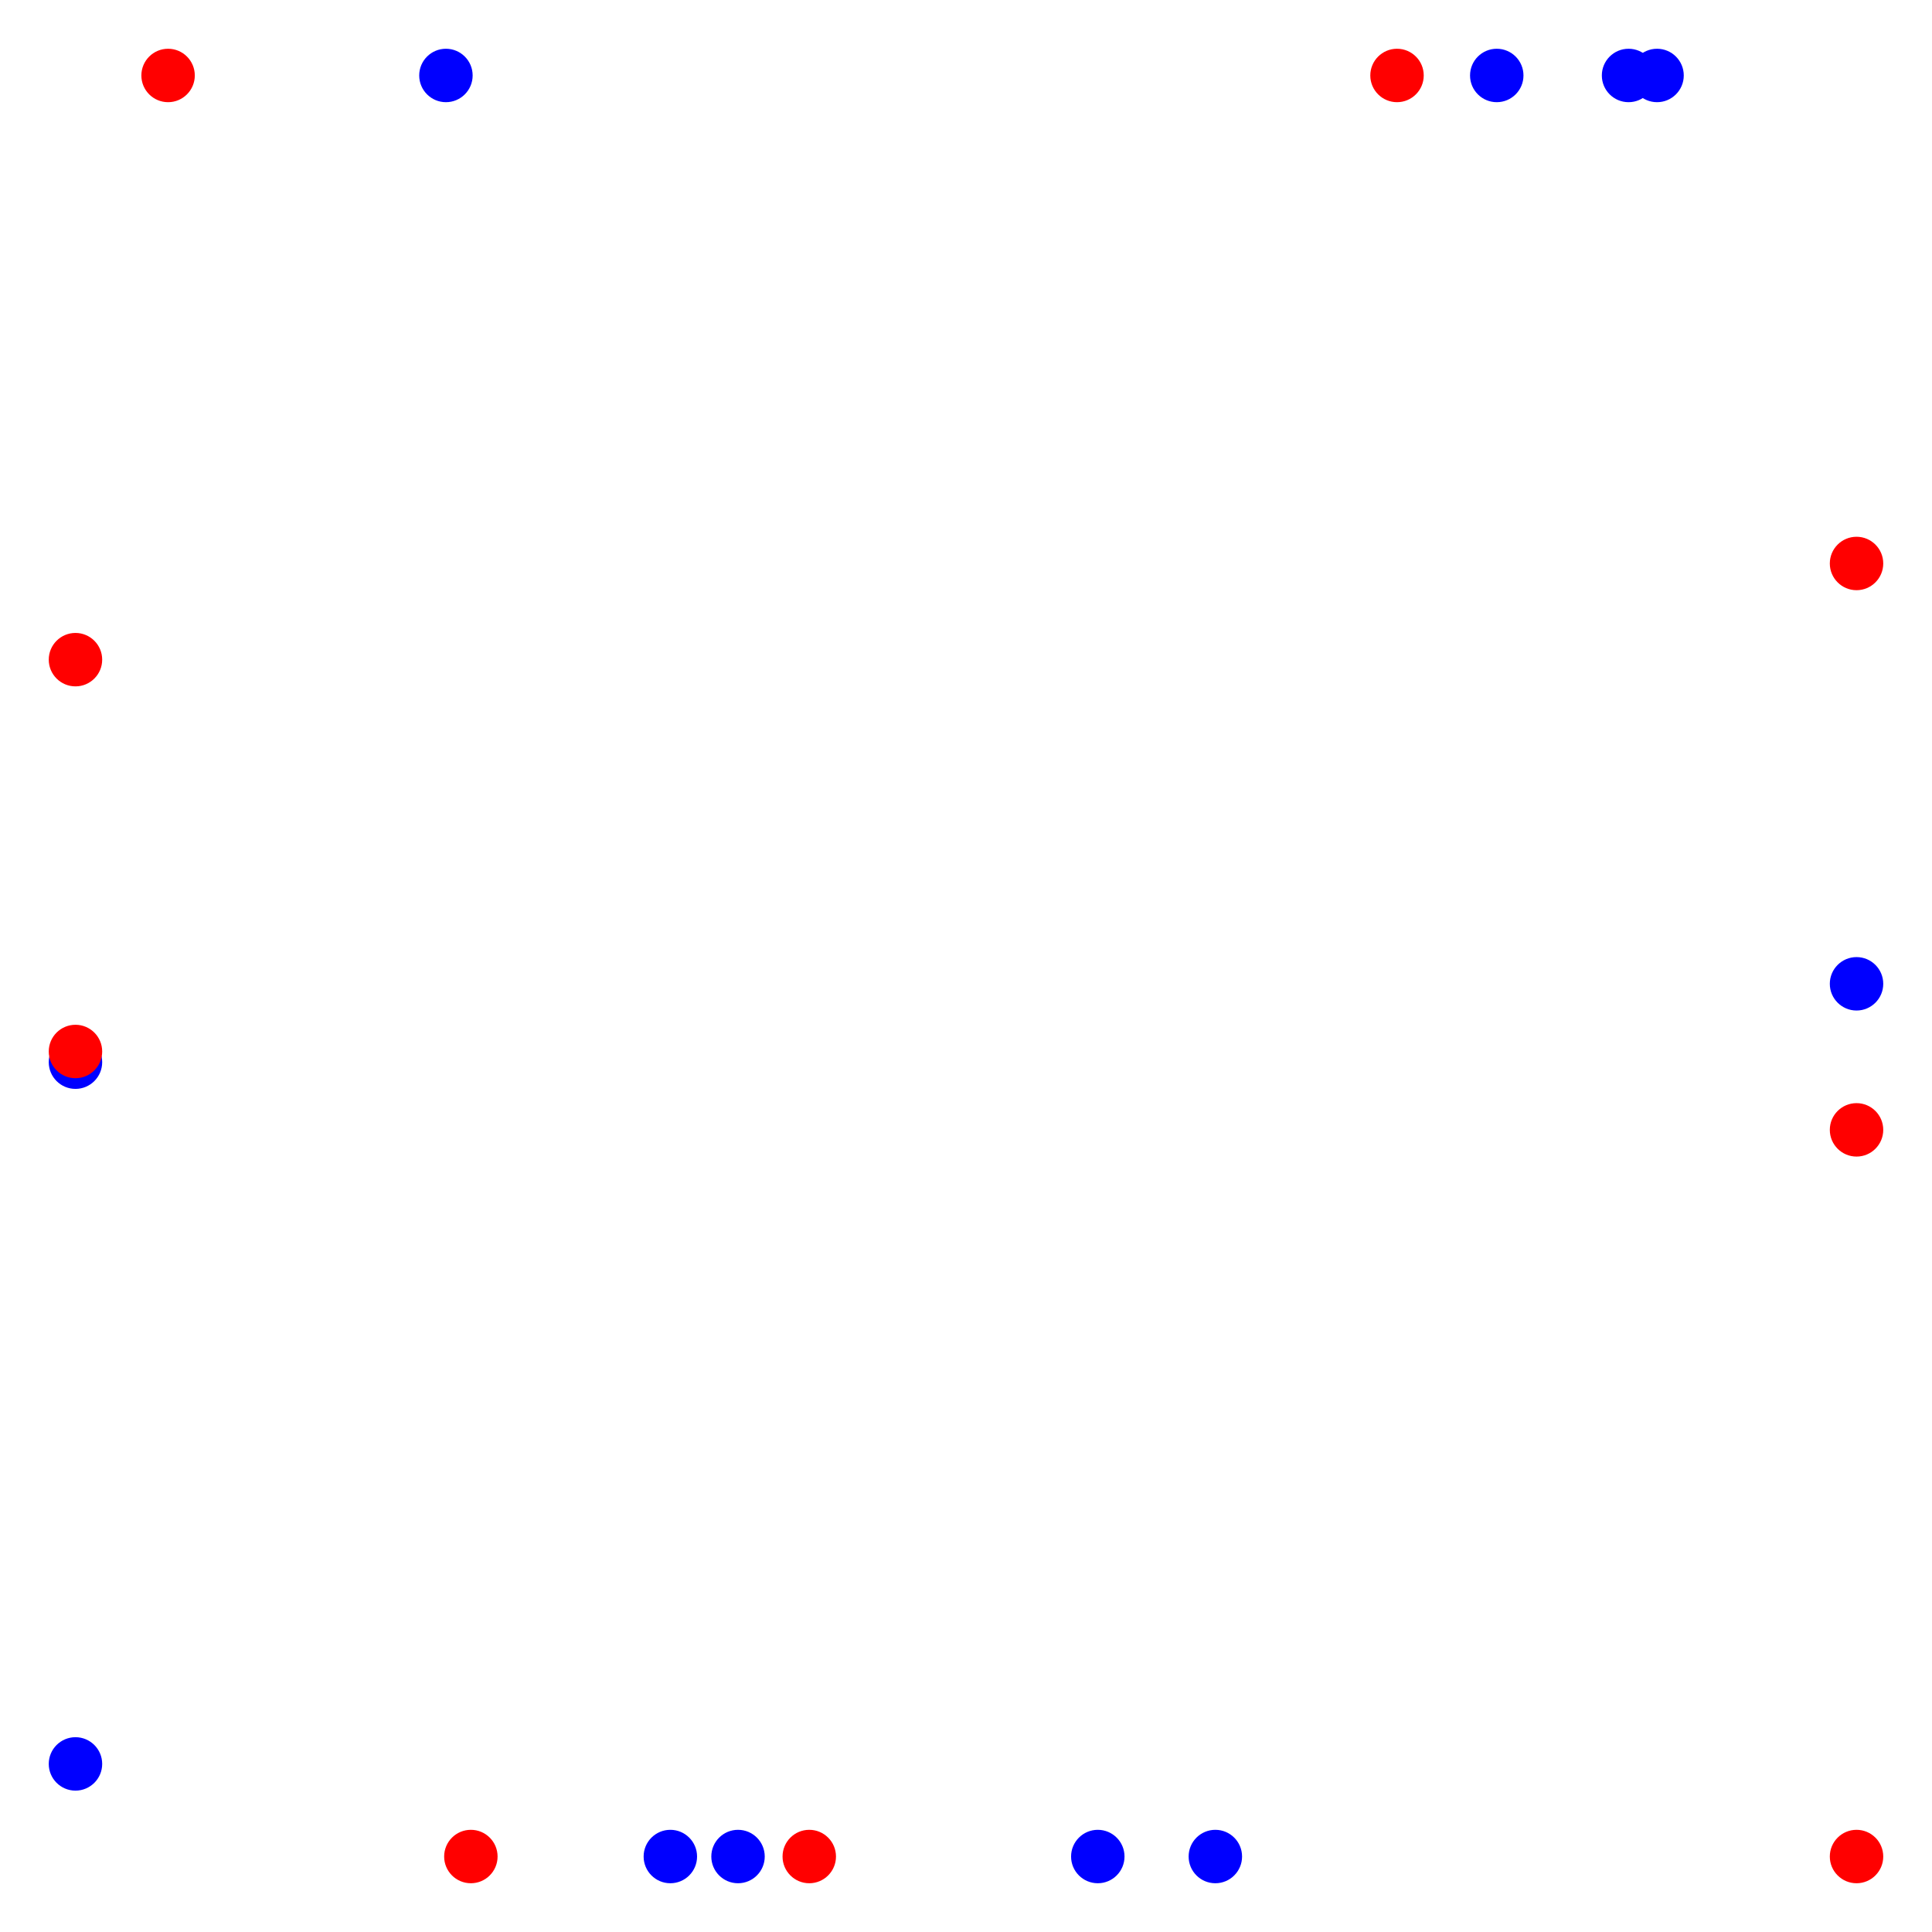
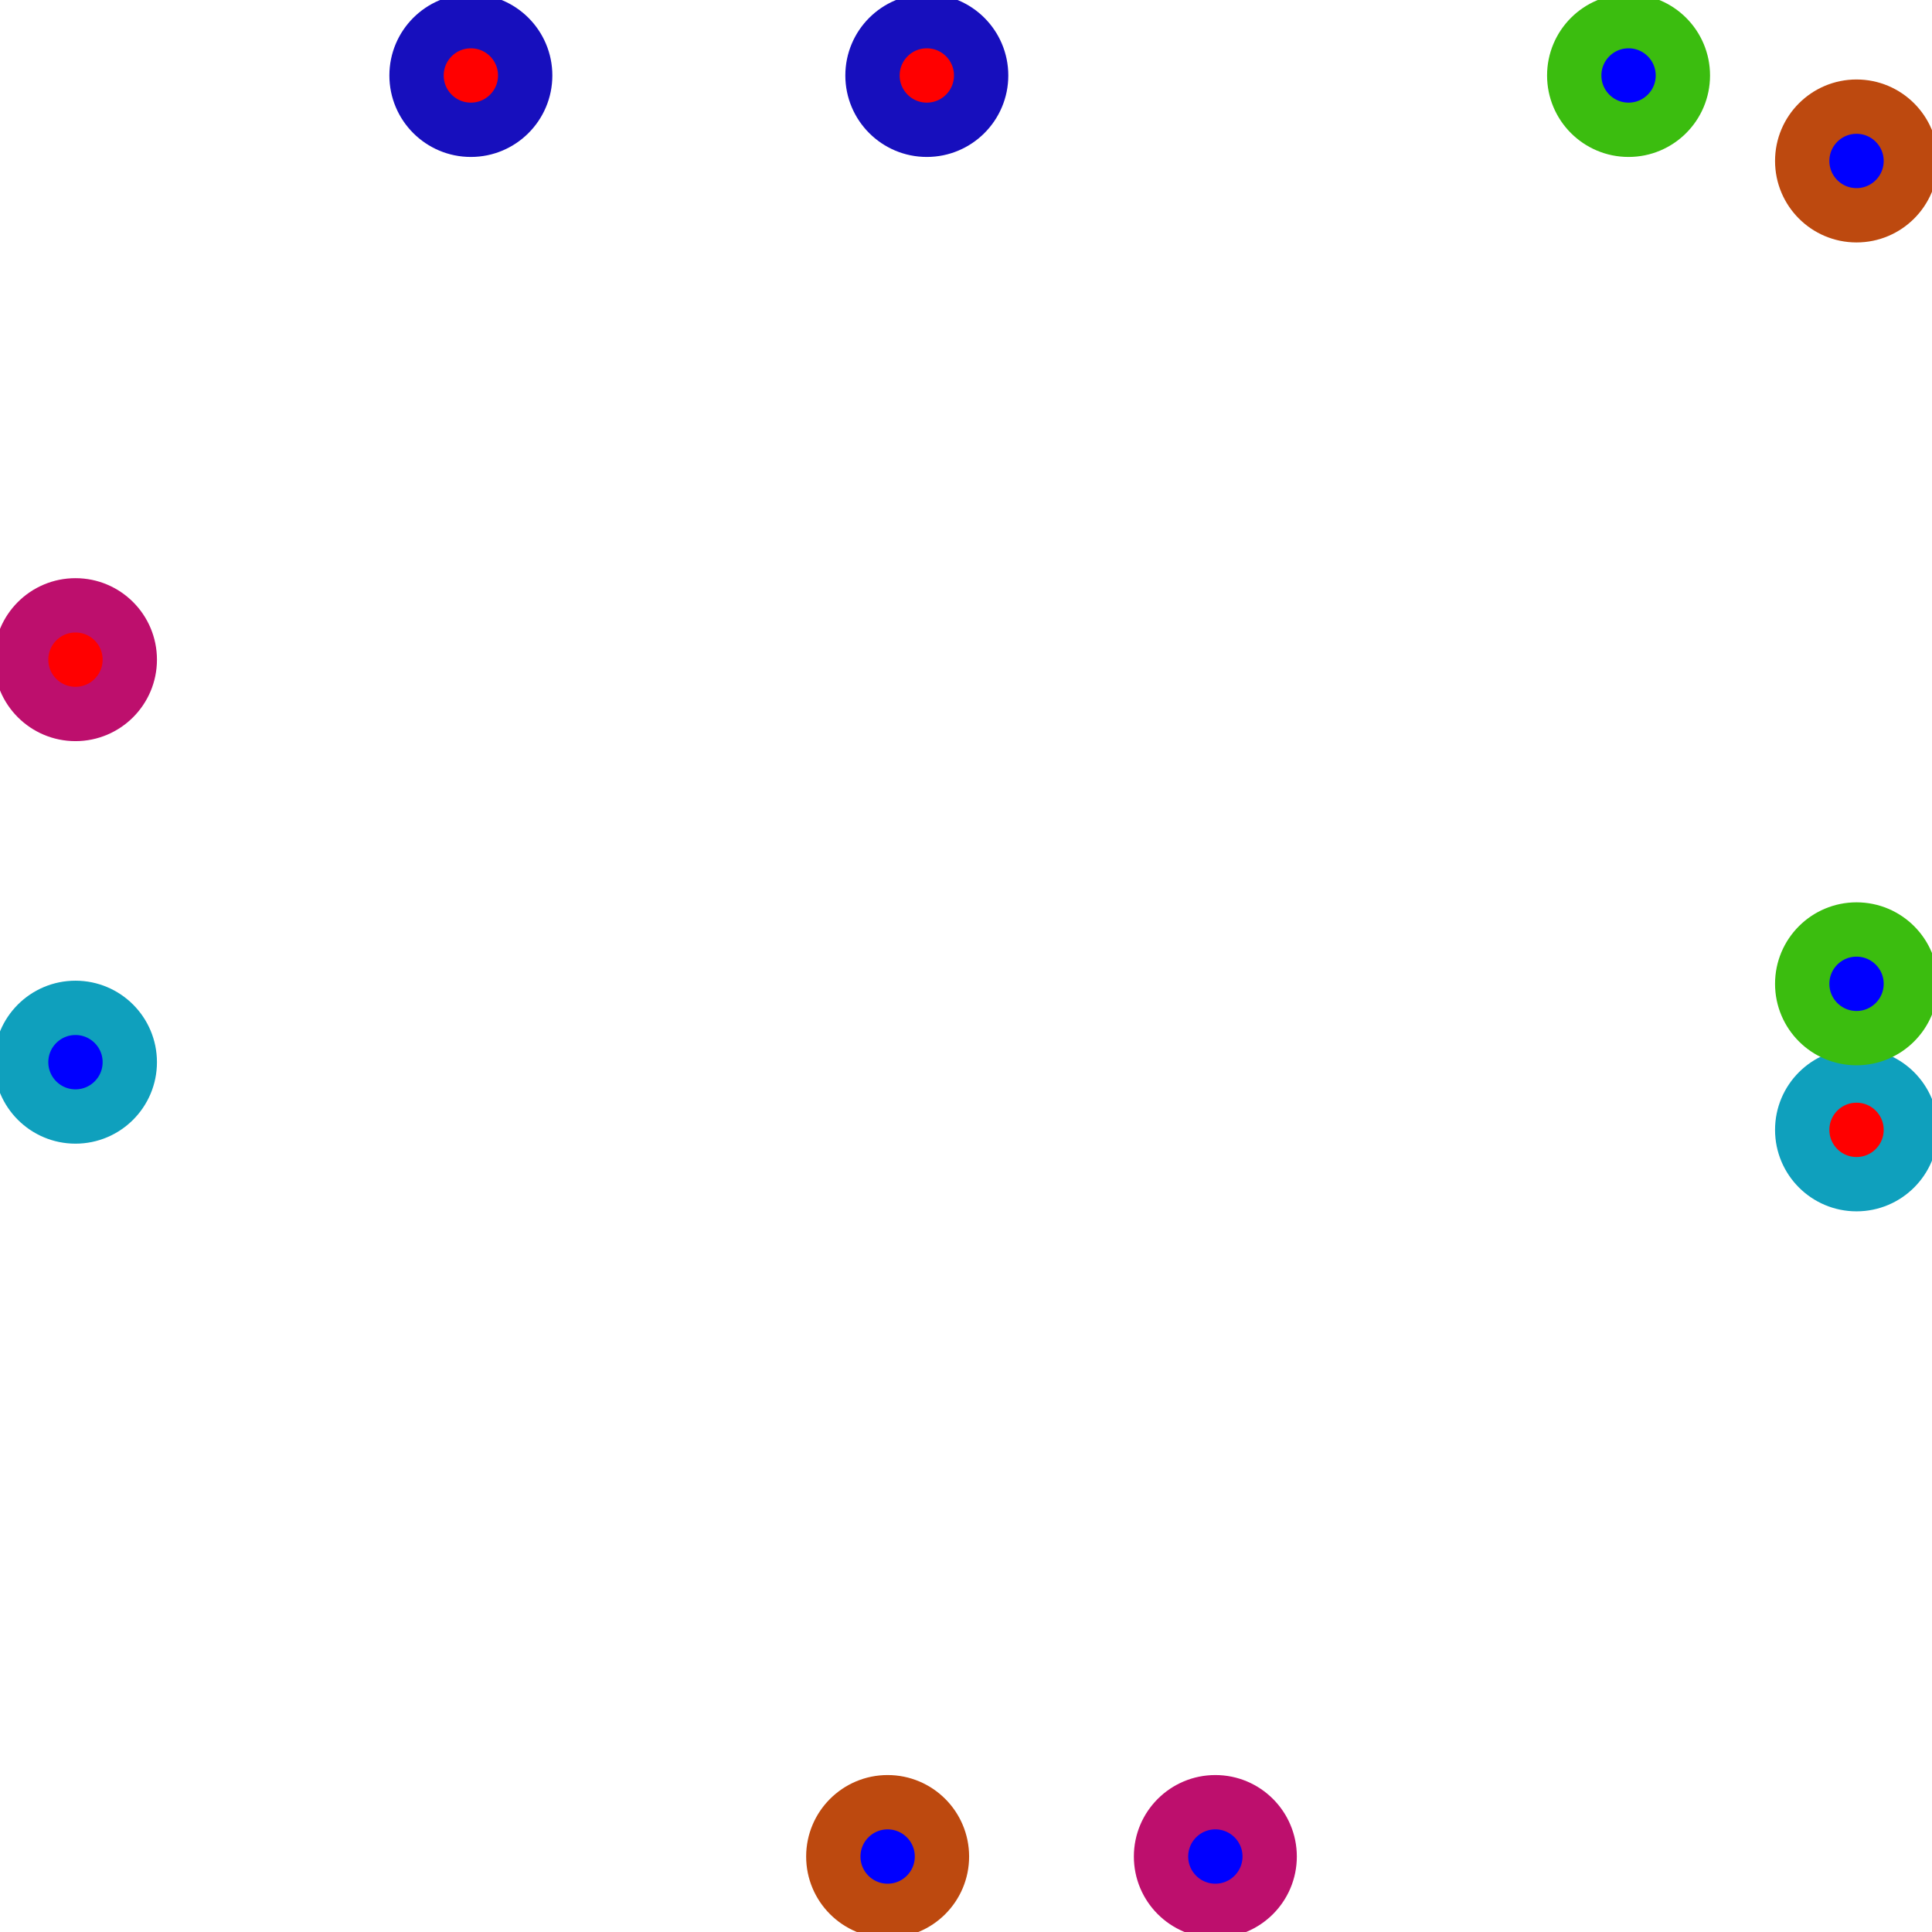
<svg xmlns="http://www.w3.org/2000/svg" width="1024" height="1024" viewBox="0 0 1024 1024">
  <rect width="100%" height="100%" fill="white" />
  <g>
-     <circle data-type="point" data-label="conn_000" data-x="5" data-y="-0.92" cx="984" cy="598.848" r="14.16" fill="red" />
+     <circle data-type="point" data-label="conn_000" data-x="5" data-y="-0.92" cx="984" cy="598.848" r="28.792" fill="red" stroke="#0fa0bd" stroke-width="28.792" />
  </g>
  <g>
-     <circle data-type="point" data-label="conn_000" data-x="-5" data-y="-0.54" cx="40" cy="562.976" r="14.16" fill="blue" />
+     <circle data-type="point" data-label="conn_000" data-x="-5" data-y="-0.54" cx="40" cy="562.976" r="28.792" fill="blue" stroke="#0fa0bd" stroke-width="28.792" />
  </g>
  <g>
-     <circle data-type="point" data-label="conn_001" data-x="-5" data-y="1.72" cx="40" cy="349.632" r="14.16" fill="red" />
+     <circle data-type="point" data-label="conn_001" data-x="-5" data-y="1.72" cx="40" cy="349.632" r="28.792" fill="red" stroke="#bd0f6d" stroke-width="28.792" />
  </g>
  <g>
-     <circle data-type="point" data-label="conn_001" data-x="1.4000000000000001" data-y="-5" cx="644.16" cy="984" r="14.16" fill="blue" />
+     <circle data-type="point" data-label="conn_001" data-x="1.4000000000000001" data-y="-5" cx="644.16" cy="984" r="28.792" fill="blue" stroke="#bd0f6d" stroke-width="28.792" />
  </g>
  <g>
-     <circle data-type="point" data-label="conn_002" data-x="5" data-y="-0.1" cx="984" cy="521.44" r="14.16" fill="blue" />
+     <circle data-type="point" data-label="conn_002" data-x="5" data-y="-0.1" cx="984" cy="521.44" r="28.792" fill="blue" stroke="#3bbd0f" stroke-width="28.792" />
  </g>
  <g>
-     <circle data-type="point" data-label="conn_002" data-x="-5" data-y="-0.48" cx="40" cy="557.312" r="14.16" fill="red" />
+     <circle data-type="point" data-label="conn_002" data-x="3.72" data-y="5" cx="863.168" cy="40" r="28.792" fill="blue" stroke="#3bbd0f" stroke-width="28.792" />
  </g>
  <g>
-     <circle data-type="point" data-label="conn_003" data-x="3.72" data-y="5" cx="863.168" cy="40" r="14.16" fill="blue" />
+     <circle data-type="point" data-label="conn_003" data-x="-2.7800000000000002" data-y="5" cx="249.568" cy="40" r="28.792" fill="red" stroke="#170fbd" stroke-width="28.792" />
  </g>
  <g>
-     <circle data-type="point" data-label="conn_003" data-x="-2.7800000000000002" data-y="-5" cx="249.568" cy="984" r="14.16" fill="red" />
+     <circle data-type="point" data-label="conn_003" data-x="-0.22" data-y="5" cx="491.232" cy="40" r="28.792" fill="red" stroke="#170fbd" stroke-width="28.792" />
  </g>
  <g>
-     <circle data-type="point" data-label="conn_004" data-x="-1.28" data-y="-5" cx="391.168" cy="984" r="14.16" fill="blue" />
+     <circle data-type="point" data-label="conn_004" data-x="5" data-y="4.5200000000000005" cx="984" cy="85.312" r="28.792" fill="blue" stroke="#bd490f" stroke-width="28.792" />
  </g>
  <g>
-     <circle data-type="point" data-label="conn_004" data-x="2.42" data-y="5" cx="740.448" cy="40" r="14.16" fill="red" />
-   </g>
-   <g>
-     <circle data-type="point" data-label="conn_005" data-x="0.74" data-y="-5" cx="581.856" cy="984" r="14.16" fill="blue" />
-   </g>
-   <g>
-     <circle data-type="point" data-label="conn_005" data-x="3.88" data-y="5" cx="878.272" cy="40" r="14.16" fill="blue" />
-   </g>
-   <g>
-     <circle data-type="point" data-label="conn_006" data-x="-0.88" data-y="-5" cx="428.928" cy="984" r="14.16" fill="red" />
-   </g>
-   <g>
-     <circle data-type="point" data-label="conn_006" data-x="2.98" data-y="5" cx="793.312" cy="40" r="14.16" fill="blue" />
-   </g>
-   <g>
-     <circle data-type="point" data-label="conn_007" data-x="5" data-y="2.2600000000000002" cx="984" cy="298.656" r="14.16" fill="red" />
-   </g>
-   <g>
-     <circle data-type="point" data-label="conn_007" data-x="-5" data-y="-4.48" cx="40" cy="934.912" r="14.16" fill="blue" />
-   </g>
-   <g>
-     <circle data-type="point" data-label="conn_008" data-x="-2.92" data-y="5" cx="236.352" cy="40" r="14.16" fill="blue" />
-   </g>
-   <g>
-     <circle data-type="point" data-label="conn_008" data-x="5" data-y="-5" cx="984" cy="984" r="14.16" fill="red" />
-   </g>
-   <g>
-     <circle data-type="point" data-label="conn_009" data-x="-1.6600000000000001" data-y="-5" cx="355.296" cy="984" r="14.16" fill="blue" />
-   </g>
-   <g>
-     <circle data-type="point" data-label="conn_009" data-x="-4.48" data-y="5" cx="89.088" cy="40" r="14.16" fill="red" />
+     <circle data-type="point" data-label="conn_004" data-x="-0.44" data-y="-5" cx="470.464" cy="984" r="28.792" fill="blue" stroke="#bd490f" stroke-width="28.792" />
  </g>
  <g>
    <rect data-type="rect" data-label="" data-x="0" data-y="0" x="40" y="40" width="944" height="944" fill="none" stroke="gray" stroke-width="0.011" />
  </g>
  <g>
    <rect data-type="rect" data-label="" data-x="0" data-y="0" x="40" y="40" width="944" height="944" fill="none" stroke="rgba(15, 23, 42, 0.8)" stroke-width="0.011" />
  </g>
  <g id="crosshair" style="display: none">
    <line id="crosshair-h" y1="0" y2="1024" stroke="#666" stroke-width="0.5" />
    <line id="crosshair-v" x1="0" x2="1024" stroke="#666" stroke-width="0.5" />
    <text id="coordinates" font-family="monospace" font-size="12" fill="#666" />
  </g>
</svg>
